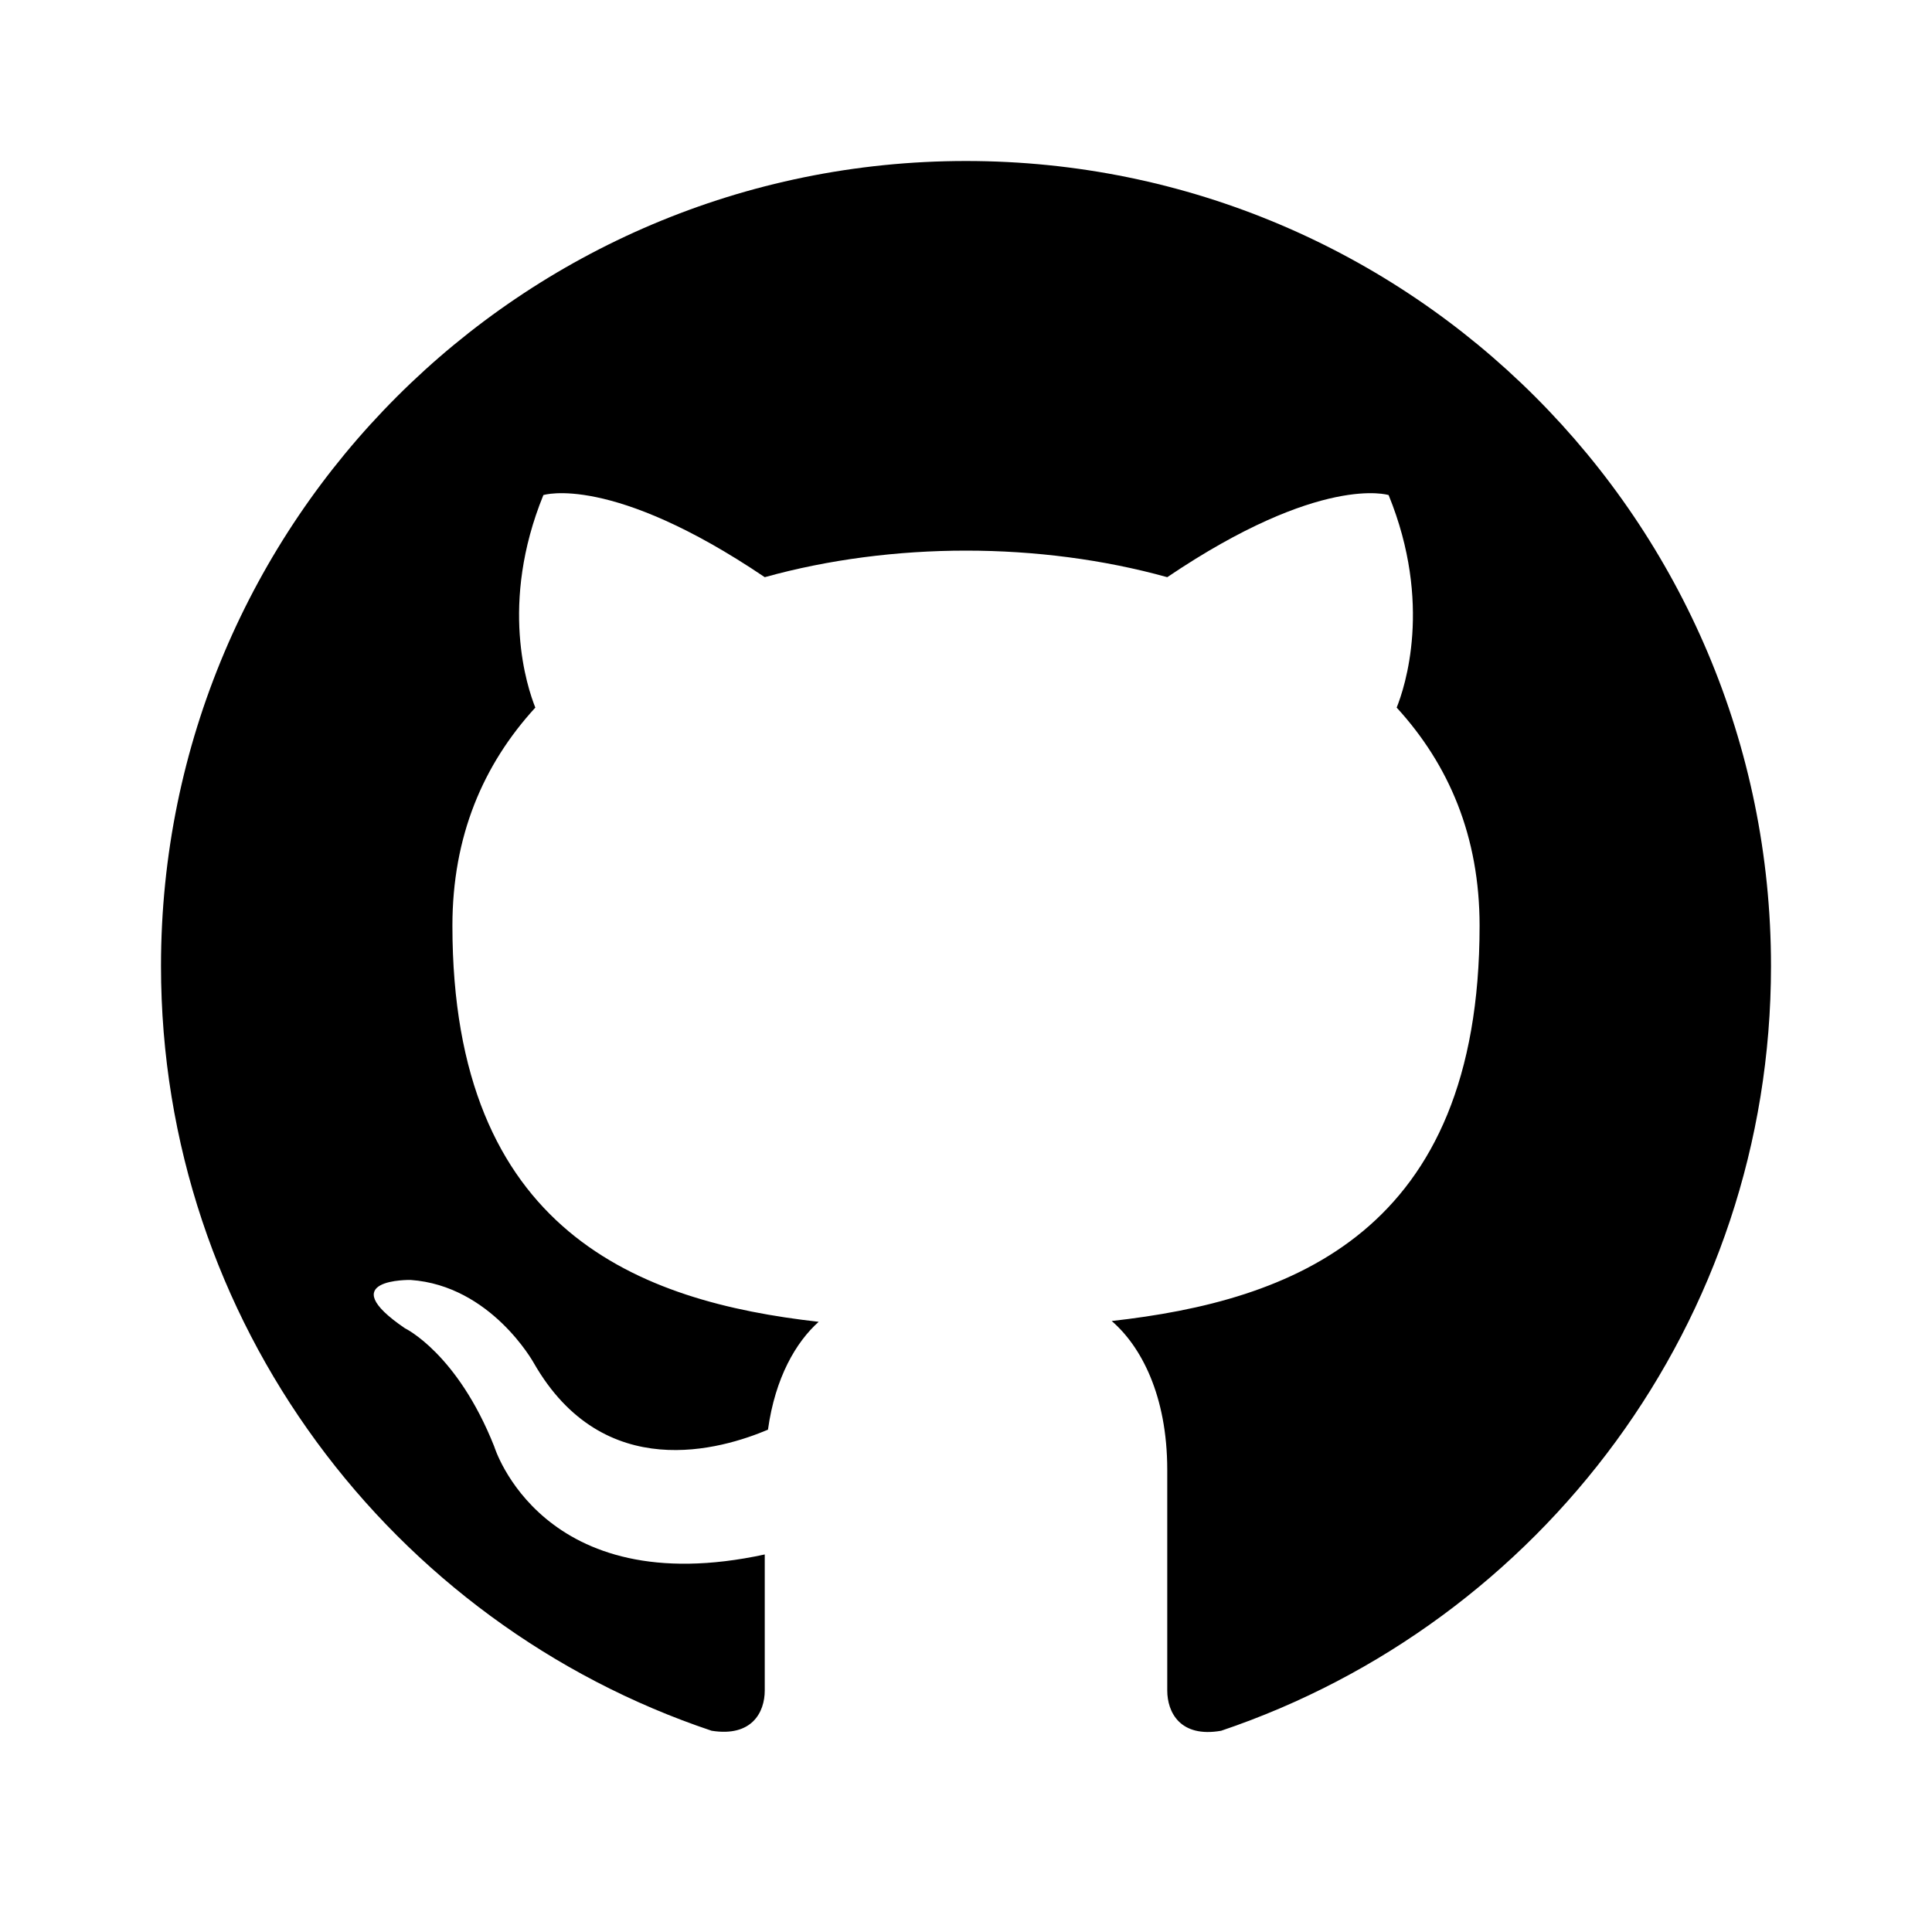
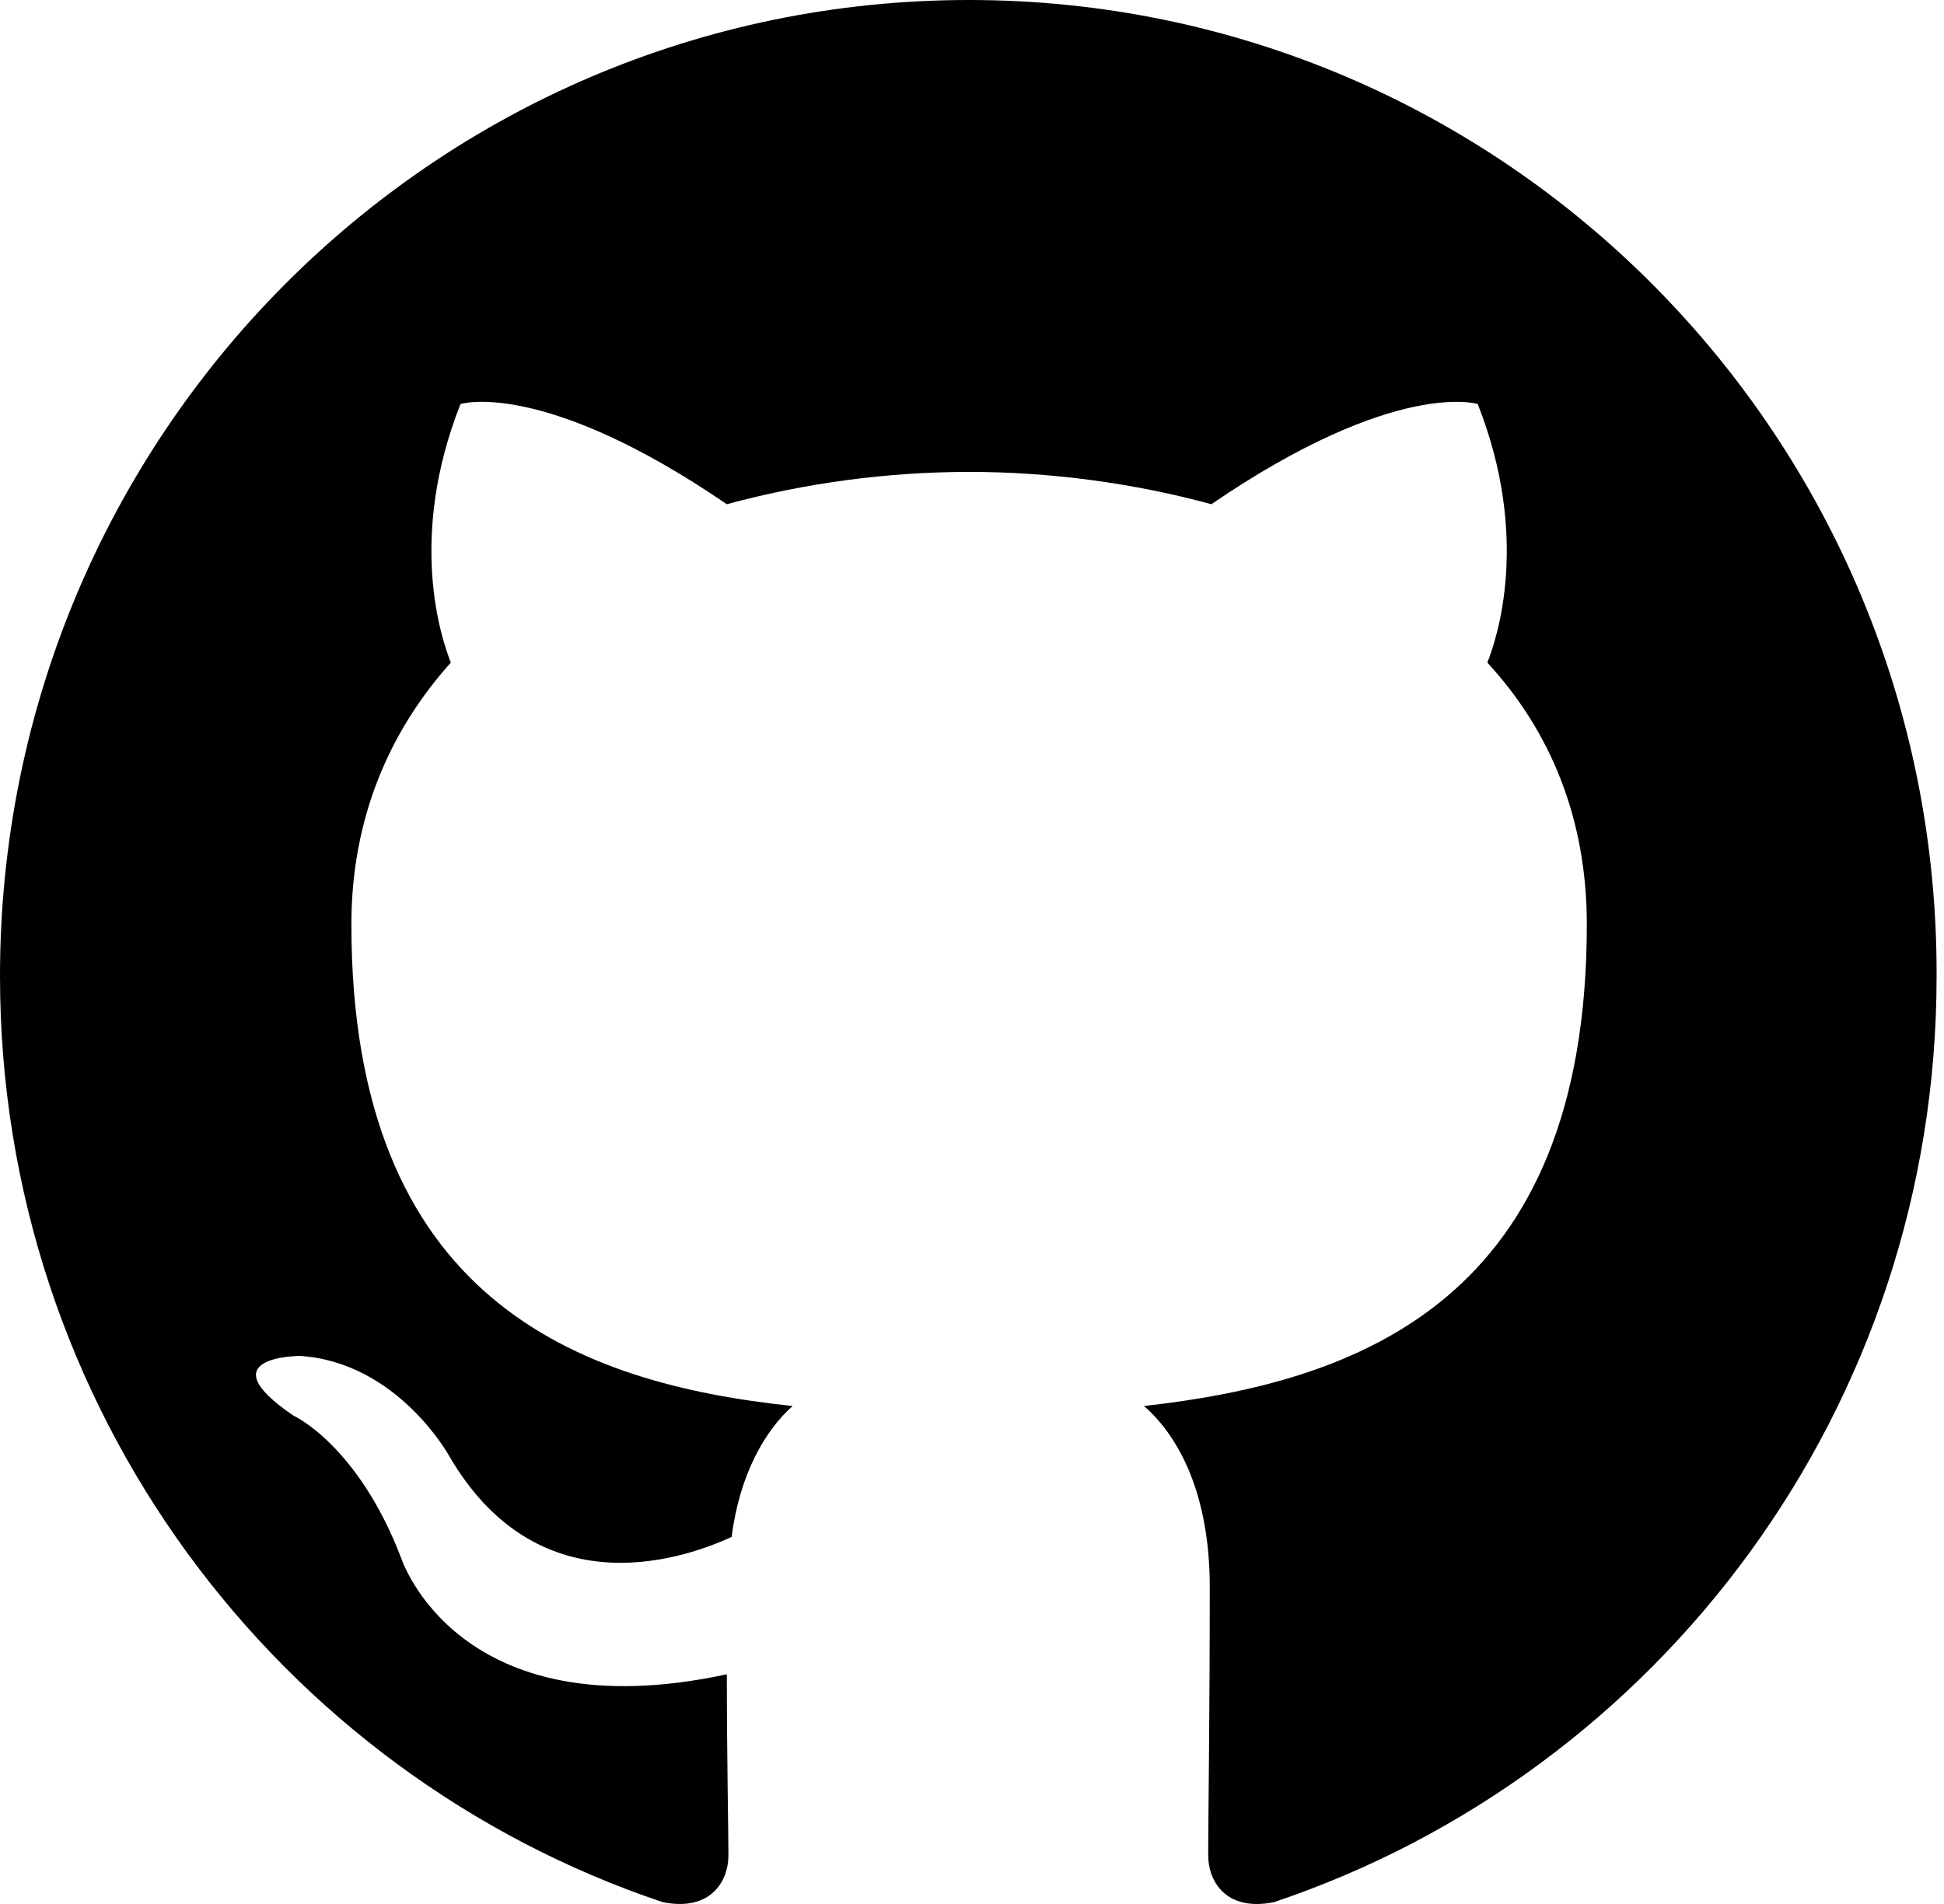
- <svg xmlns="http://www.w3.org/2000/svg" viewBox="0 0 24 24">
-   <path d="M12,2A10,10 0 0,0 2,12C2,16.42 4.87,20.17 8.84,21.5C9.34,21.58 9.5,21.27 9.5,21C9.5,20.77 9.5,20.14 9.5,19.31C6.73,19.91 6.14,17.97 6.14,17.97C5.68,16.81 5.03,16.5 5.03,16.5C4.12,15.88 5.1,15.9 5.1,15.9C6.1,15.97 6.63,16.93 6.63,16.93C7.5,18.45 8.97,18 9.54,17.76C9.63,17.11 9.89,16.67 10.17,16.42C7.95,16.17 5.62,15.31 5.62,11.5C5.62,10.39 6,9.5 6.65,8.79C6.55,8.54 6.2,7.5 6.75,6.15C6.75,6.15 7.59,5.88 9.5,7.17C10.29,6.95 11.15,6.84 12,6.84C12.85,6.84 13.71,6.95 14.5,7.17C16.41,5.88 17.25,6.15 17.25,6.15C17.8,7.5 17.45,8.54 17.35,8.79C18,9.5 18.38,10.39 18.38,11.5C18.38,15.32 16.04,16.16 13.81,16.41C14.17,16.72 14.5,17.33 14.5,18.26C14.5,19.6 14.5,20.68 14.5,21C14.5,21.27 14.66,21.59 15.17,21.5C19.14,20.16 22,16.42 22,12A10,10 0 0,0 12,2Z" />
+ <svg xmlns="http://www.w3.org/2000/svg" width="98" height="96" version="1.1" id="svg1">
+   <defs id="defs1" />
+   <path fill-rule="evenodd" clip-rule="evenodd" d="M48.854 0C21.839 0 0 22 0 49.217c0 21.756 13.993 40.172 33.405 46.69 2.427.49 3.316-1.059 3.316-2.362 0-1.141-.08-5.052-.08-9.127-13.59 2.934-16.42-5.867-16.42-5.867-2.184-5.704-5.42-7.17-5.42-7.17-4.448-3.015.324-3.015.324-3.015 4.934.326 7.523 5.052 7.523 5.052 4.367 7.496 11.404 5.378 14.235 4.074.404-3.178 1.699-5.378 3.074-6.6-10.839-1.141-22.243-5.378-22.243-24.283 0-5.378 1.94-9.778 5.014-13.2-.485-1.222-2.184-6.275.486-13.038 0 0 4.125-1.304 13.426 5.052a46.97 46.97 0 0 1 12.214-1.63c4.125 0 8.33.571 12.213 1.63 9.302-6.356 13.427-5.052 13.427-5.052 2.67 6.763.97 11.816.485 13.038 3.155 3.422 5.015 7.822 5.015 13.2 0 18.905-11.404 23.06-22.324 24.283 1.78 1.548 3.316 4.481 3.316 9.126 0 6.6-.08 11.897-.08 13.526 0 1.304.89 2.853 3.316 2.364 19.412-6.52 33.405-24.935 33.405-46.691C97.707 22 75.788 0 48.854 0z" fill="#24292f" id="path1" style="fill:#000000" />
</svg>
